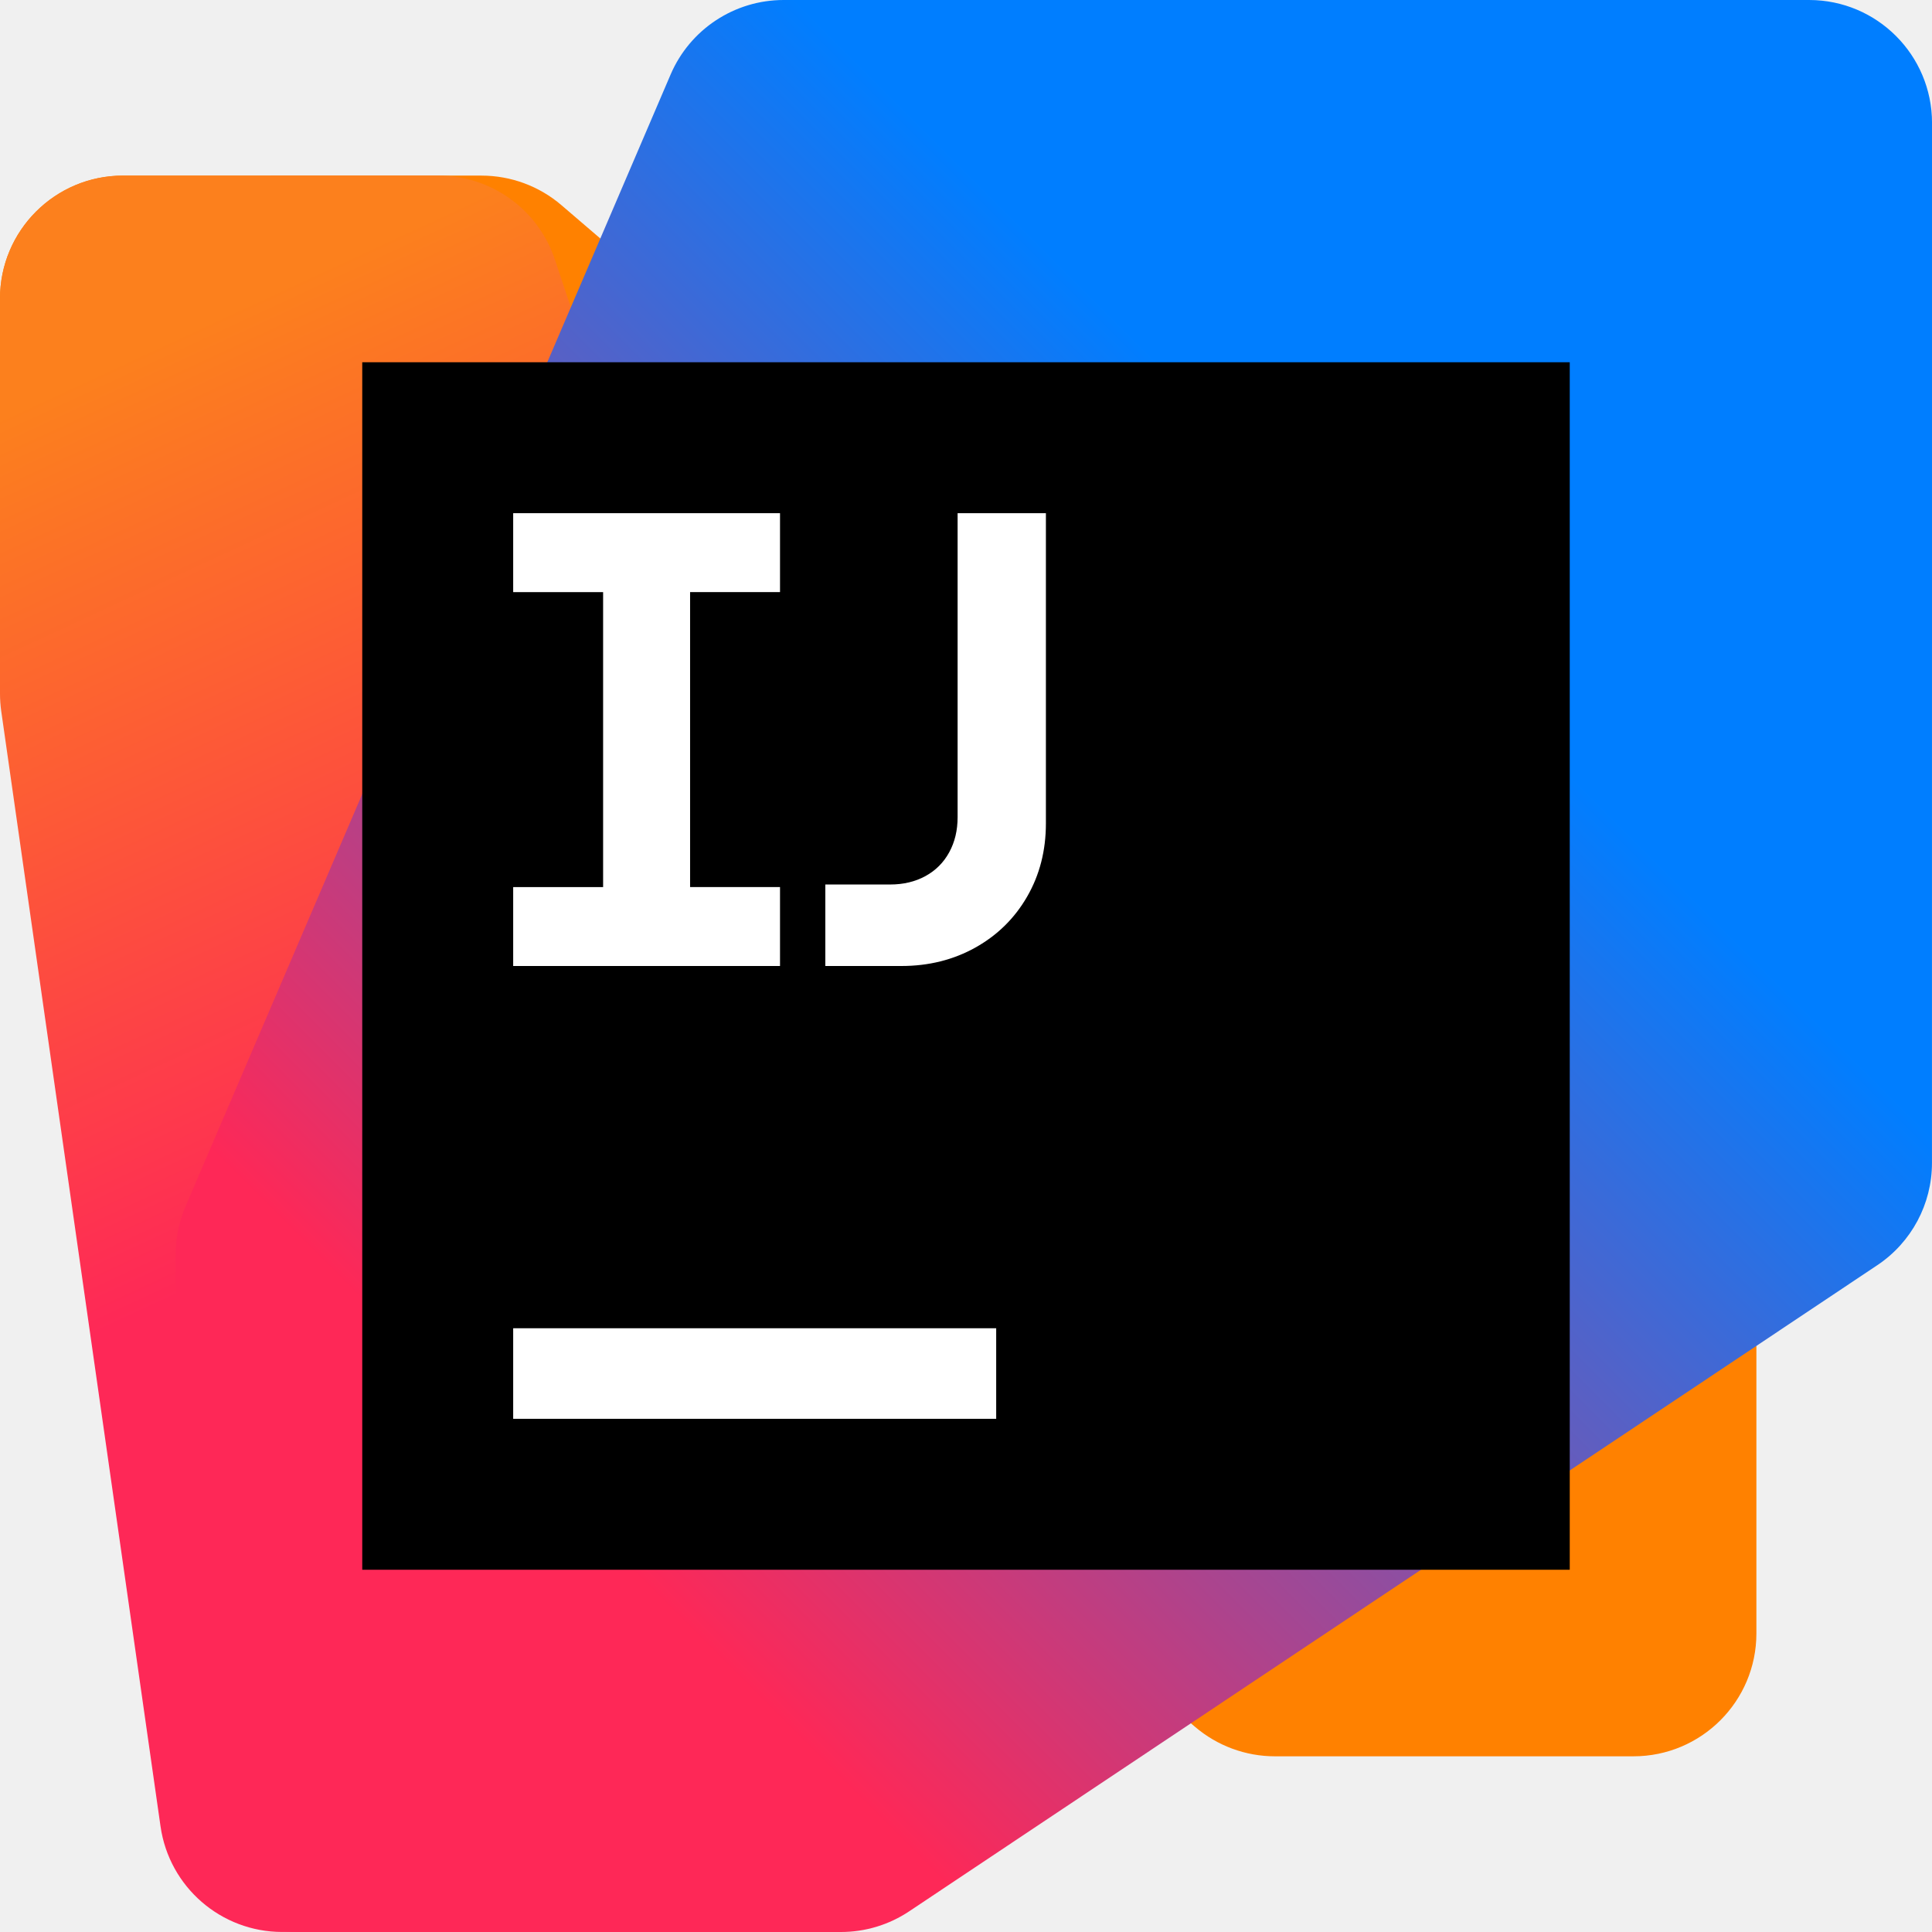
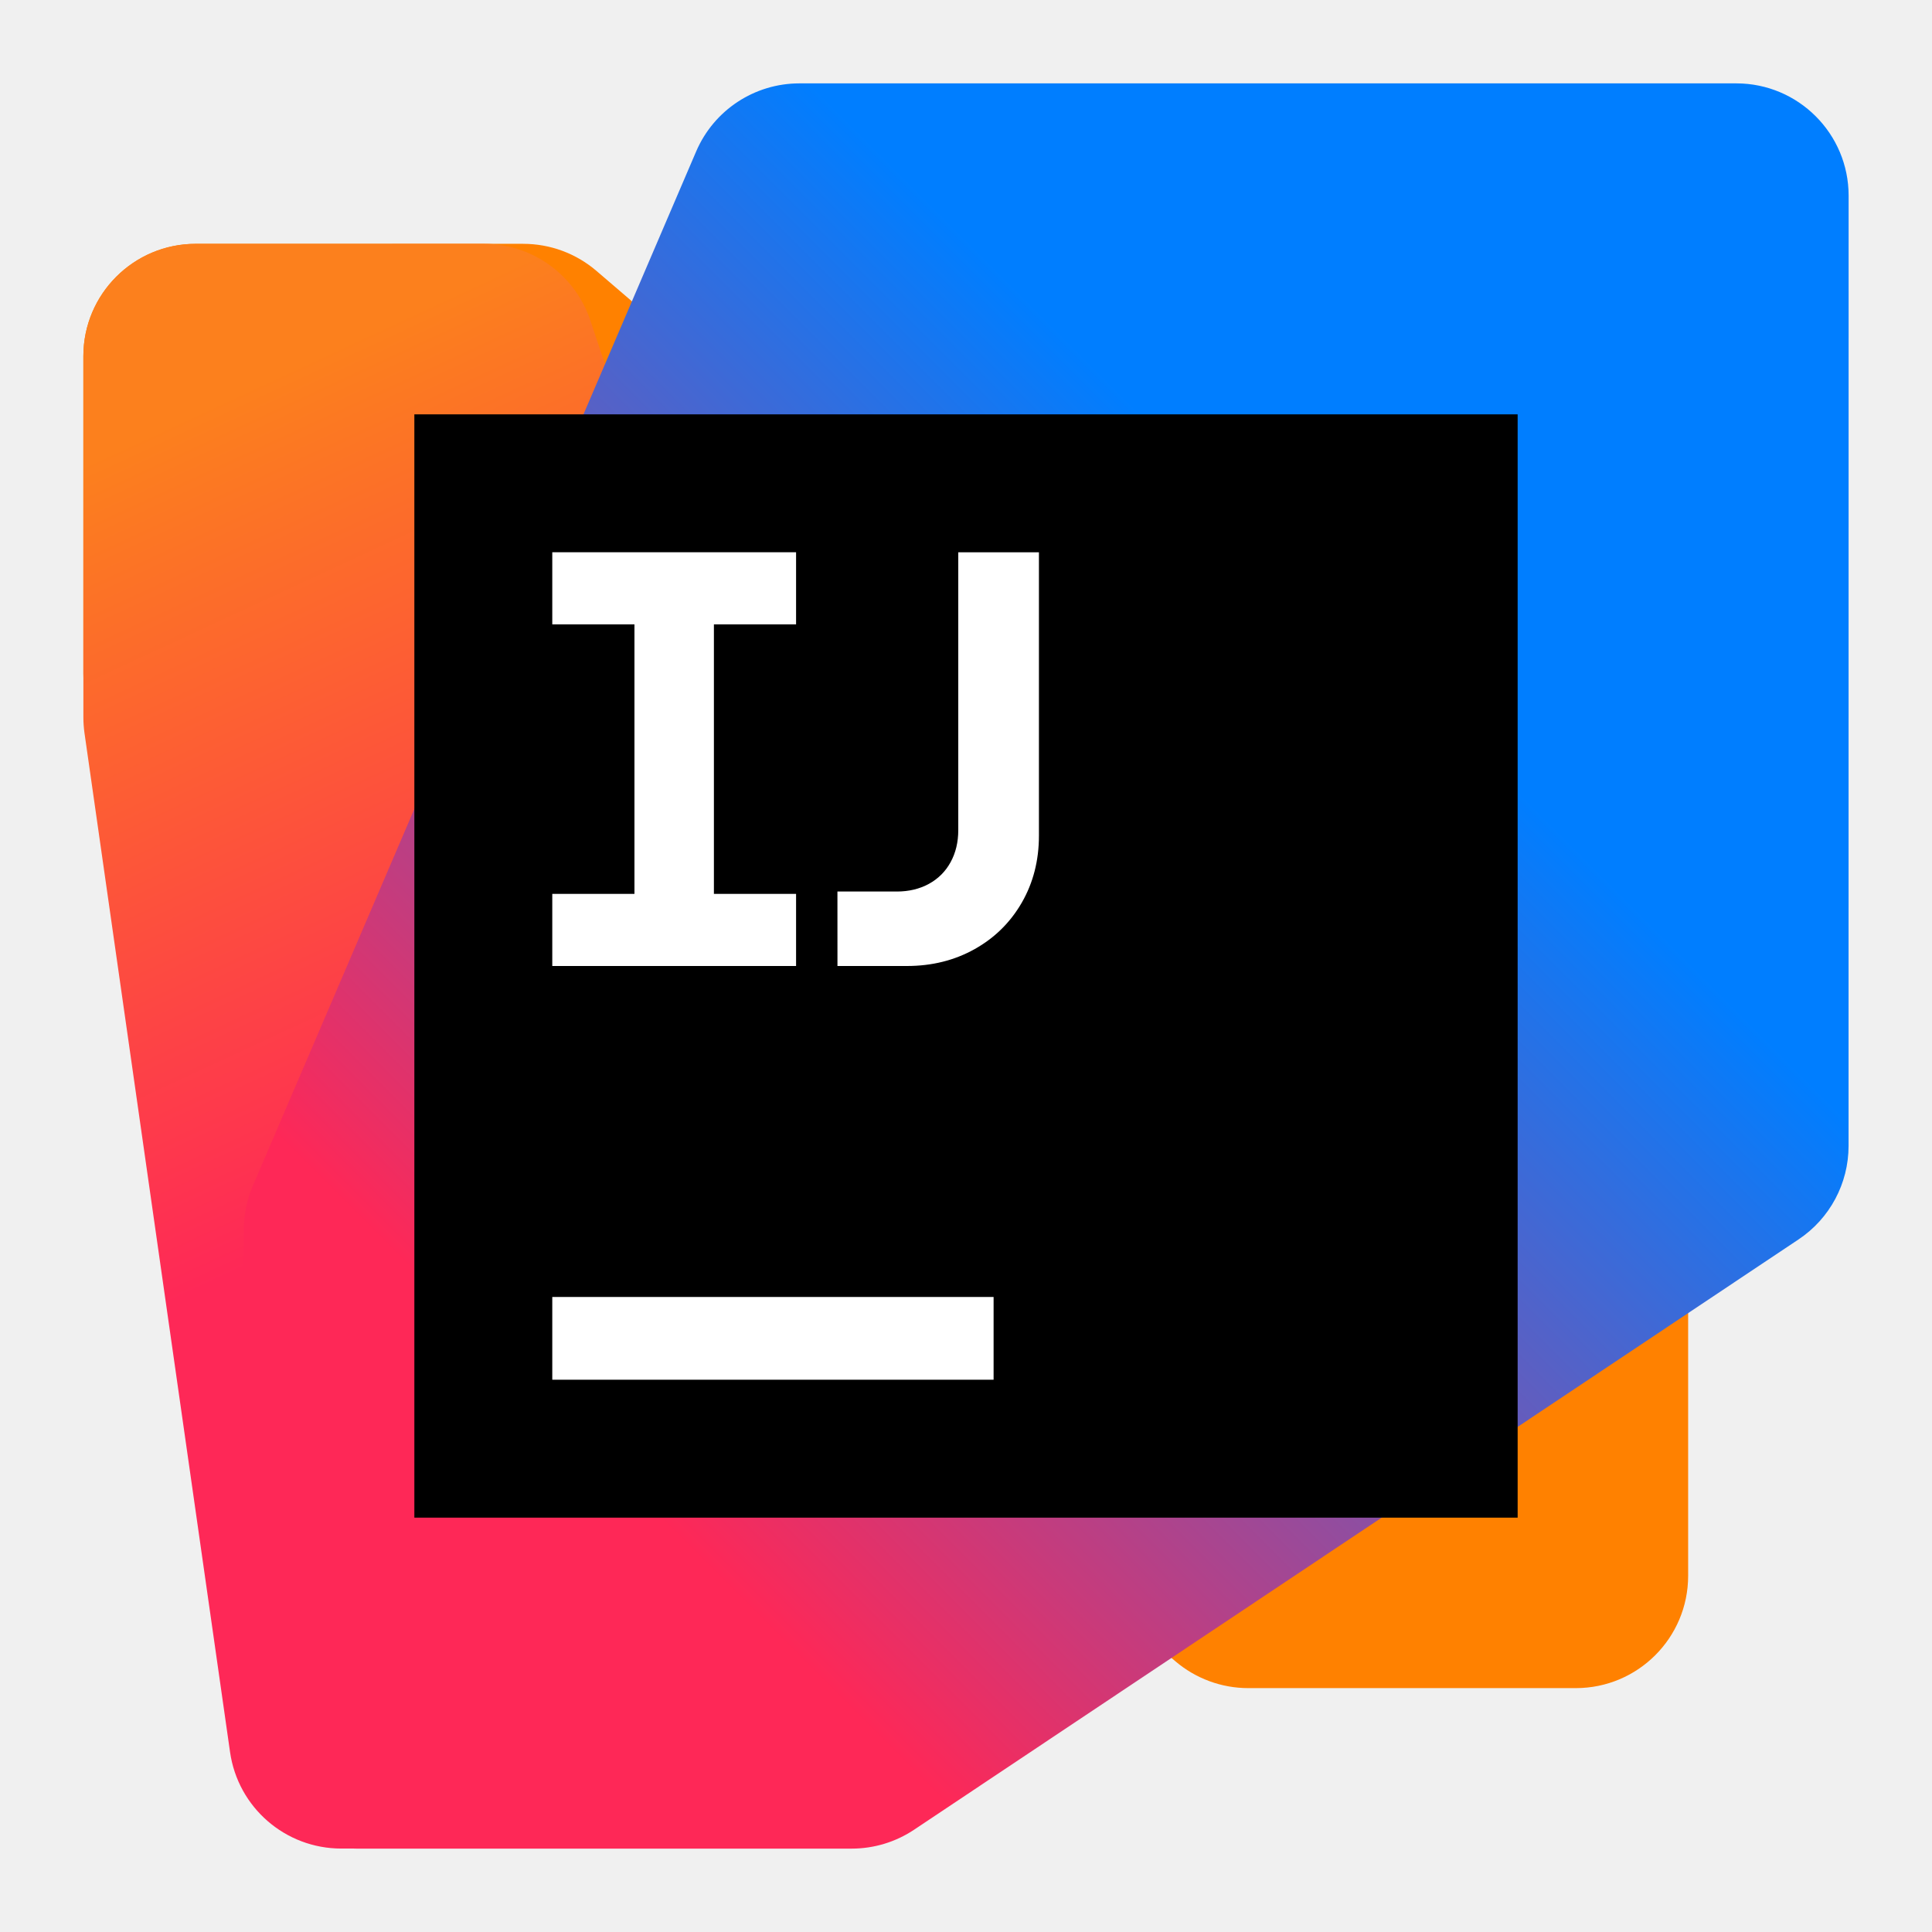
- <svg xmlns="http://www.w3.org/2000/svg" width="64" height="64" fill="none" viewBox="0 0 64 64">
-   <defs>
-     <linearGradient id="a" x1="-.717" x2="24.145" y1="7.619" y2="61.246" gradientUnits="userSpaceOnUse">
-       <stop offset=".1" stop-color="#FC801D" />
-       <stop offset=".59" stop-color="#FE2857" />
+ <svg xmlns="http://www.w3.org/2000/svg" width="64" height="64" fill="none" viewBox="0 0 64 64" version="1.1" id="svg10">
+   <defs id="defs4">
+     <linearGradient id="a" x1="-.717" x2="24.145" y1="7.619" y2="61.246" gradientUnits="userSpaceOnUse" gradientTransform="matrix(0.9136937,0,0,0.9136937,2.76181,2.761801)">
+       <stop offset=".1" stop-color="#FC801D" id="stop1" />
+       <stop offset=".59" stop-color="#FE2857" id="stop2" />
    </linearGradient>
-     <linearGradient id="b" x1="4.222" x2="62.927" y1="60.019" y2="1.313" gradientUnits="userSpaceOnUse">
-       <stop offset=".21" stop-color="#FE2857" />
-       <stop offset=".7" stop-color="#007EFF" />
+     <linearGradient id="b" x1="4.222" x2="62.927" y1="60.019" y2="1.313" gradientUnits="userSpaceOnUse" gradientTransform="matrix(0.9136937,0,0,0.9136937,2.76181,2.761801)">
+       <stop offset=".21" stop-color="#FE2857" id="stop3" />
+       <stop offset=".7" stop-color="#007EFF" id="stop4" />
    </linearGradient>
  </defs>
-   <path fill="#FF8100" d="m15.948 5.816-11.875.002C1.823 5.818 0 7.642 0 9.891V21.398c0 1.189.52 2.318 1.422 3.092L39.583 57.2c.738.632 1.679.98 2.651.98h11.876c2.249 0 4.073-1.823 4.073-4.073V42.599c0-1.189-.519-2.319-1.422-3.092L18.599 6.797c-.738-.633-1.679-.98-2.651-.98v-.001Z" />
-   <path fill="url(#a)" d="M14.519 5.816H4.073C1.823 5.816 0 7.64 0 9.889V22.982c0 .193.014.385.041.576L5.318 60.502c.287 2.007 2.005 3.497 4.032 3.497H25.023c2.25 0 4.073-1.824 4.073-4.074l-.005-18.538c0-.438-.07-.872-.209-1.287L18.383 8.601c-.554-1.663-2.111-2.785-3.864-2.785h.001Z" />
-   <path fill="url(#b)" d="M59.928 0H25.959c-1.629 0-3.102.971-3.744 2.468L6.148 39.959c-.217.507-.329 1.053-.329 1.605v18.364C5.818 62.177 7.642 64 9.891 64H27.857c.805 0 1.591-.238 2.261-.685l32.069-21.403c1.132-.755 1.812-2.026 1.812-3.387l.002-34.451C64 1.823 62.177 0 59.928 0Z" />
-   <path fill="#000" d="M52 12H12v40h40V12Z" />
-   <path fill="#fff" d="M17 29.386h2.979v-9.771H17V17h8.839v2.614h-2.979v9.771h2.979V32H17v-2.614Z" />
-   <path fill="#fff" d="M27.339 29.3h2.154c.435 0 .823-.093 1.163-.278.339-.186.602-.448.787-.787.186-.339.279-.727.279-1.163V17h2.925v10.275c0 .9-.207 1.709-.622 2.427-.414.718-.986 1.28-1.714 1.687-.729.407-1.546.611-2.453.611h-2.518v-2.7Z" />
-   <path fill="#fff" d="M17 44h16v3H17v-3Z" />
+   <path fill="#ff8100" d="m 17.333,8.076 -10.851,0.002 c -2.055,0 -3.721,1.666 -3.721,3.721 v 10.514 c 0,1.086 0.475,2.118 1.299,2.826 L 38.928,55.025 c 0.675,0.578 1.534,0.896 2.422,0.896 h 10.851 c 2.055,0 3.721,-1.666 3.721,-3.721 V 41.684 c 0,-1.086 -0.475,-2.118 -1.299,-2.826 L 19.756,8.972 C 19.081,8.394 18.222,8.077 17.333,8.077 Z" id="path4" style="stroke-width:0.914" />
+   <path fill="url(#a)" d="M 16.028,8.076 H 6.483 c -2.055,0 -3.721,1.666 -3.721,3.721 v 11.963 c 0,0.176 0.013,0.352 0.037,0.526 l 4.822,33.755 c 0.262,1.834 1.832,3.195 3.684,3.195 h 14.32 c 2.056,0 3.722,-1.667 3.721,-3.722 l -0.004,-16.938 c 0,-0.4 -0.064,-0.797 -0.191,-1.176 L 19.558,10.62 C 19.051,9.101 17.629,8.076 16.027,8.076 Z" id="path5" style="fill:url(#a);stroke-width:0.914" />
+   <path fill="url(#b)" d="M 57.517,2.762 H 26.481 c -1.488,0 -2.834,0.887 -3.42,2.255 L 8.379,39.272 c -0.198,0.463 -0.301,0.962 -0.301,1.466 v 16.779 c 0,2.055 1.666,3.721 3.721,3.721 h 16.415 c 0.735,0 1.454,-0.218 2.066,-0.626 l 29.301,-19.556 c 1.034,-0.69 1.655,-1.852 1.655,-3.095 l 0.002,-31.478 c 0,-2.055 -1.666,-3.721 -3.721,-3.721 z" id="path6" style="fill:url(#b);stroke-width:0.914" />
+   <path fill="#000000" d="M 50.274,13.726 H 13.726 v 36.548 h 36.548 z" id="path7" style="stroke-width:0.914" />
+   <path fill="#ffffff" d="m 18.295,29.611 h 2.722 v -8.928 h -2.722 v -2.389 h 8.076 v 2.389 h -2.722 v 8.928 h 2.722 V 32 h -8.076 z" id="path8" style="stroke-width:0.914" />
+   <path fill="#ffffff" d="m 27.741,29.533 h 1.968 c 0.398,0 0.752,-0.085 1.062,-0.254 0.31,-0.17 0.55,-0.409 0.719,-0.719 0.17,-0.31 0.254,-0.664 0.254,-1.062 v -9.203 h 2.672 v 9.388 c 0,0.822 -0.19,1.562 -0.568,2.218 -0.379,0.656 -0.9,1.17 -1.566,1.542 C 31.617,31.814 30.87,32 30.042,32 h -2.3 z" id="path9" style="stroke-width:0.914" />
+   <path fill="#ffffff" d="m 18.295,42.964 h 14.619 v 2.741 H 18.295 Z" id="path10" style="stroke-width:0.914" />
</svg>
